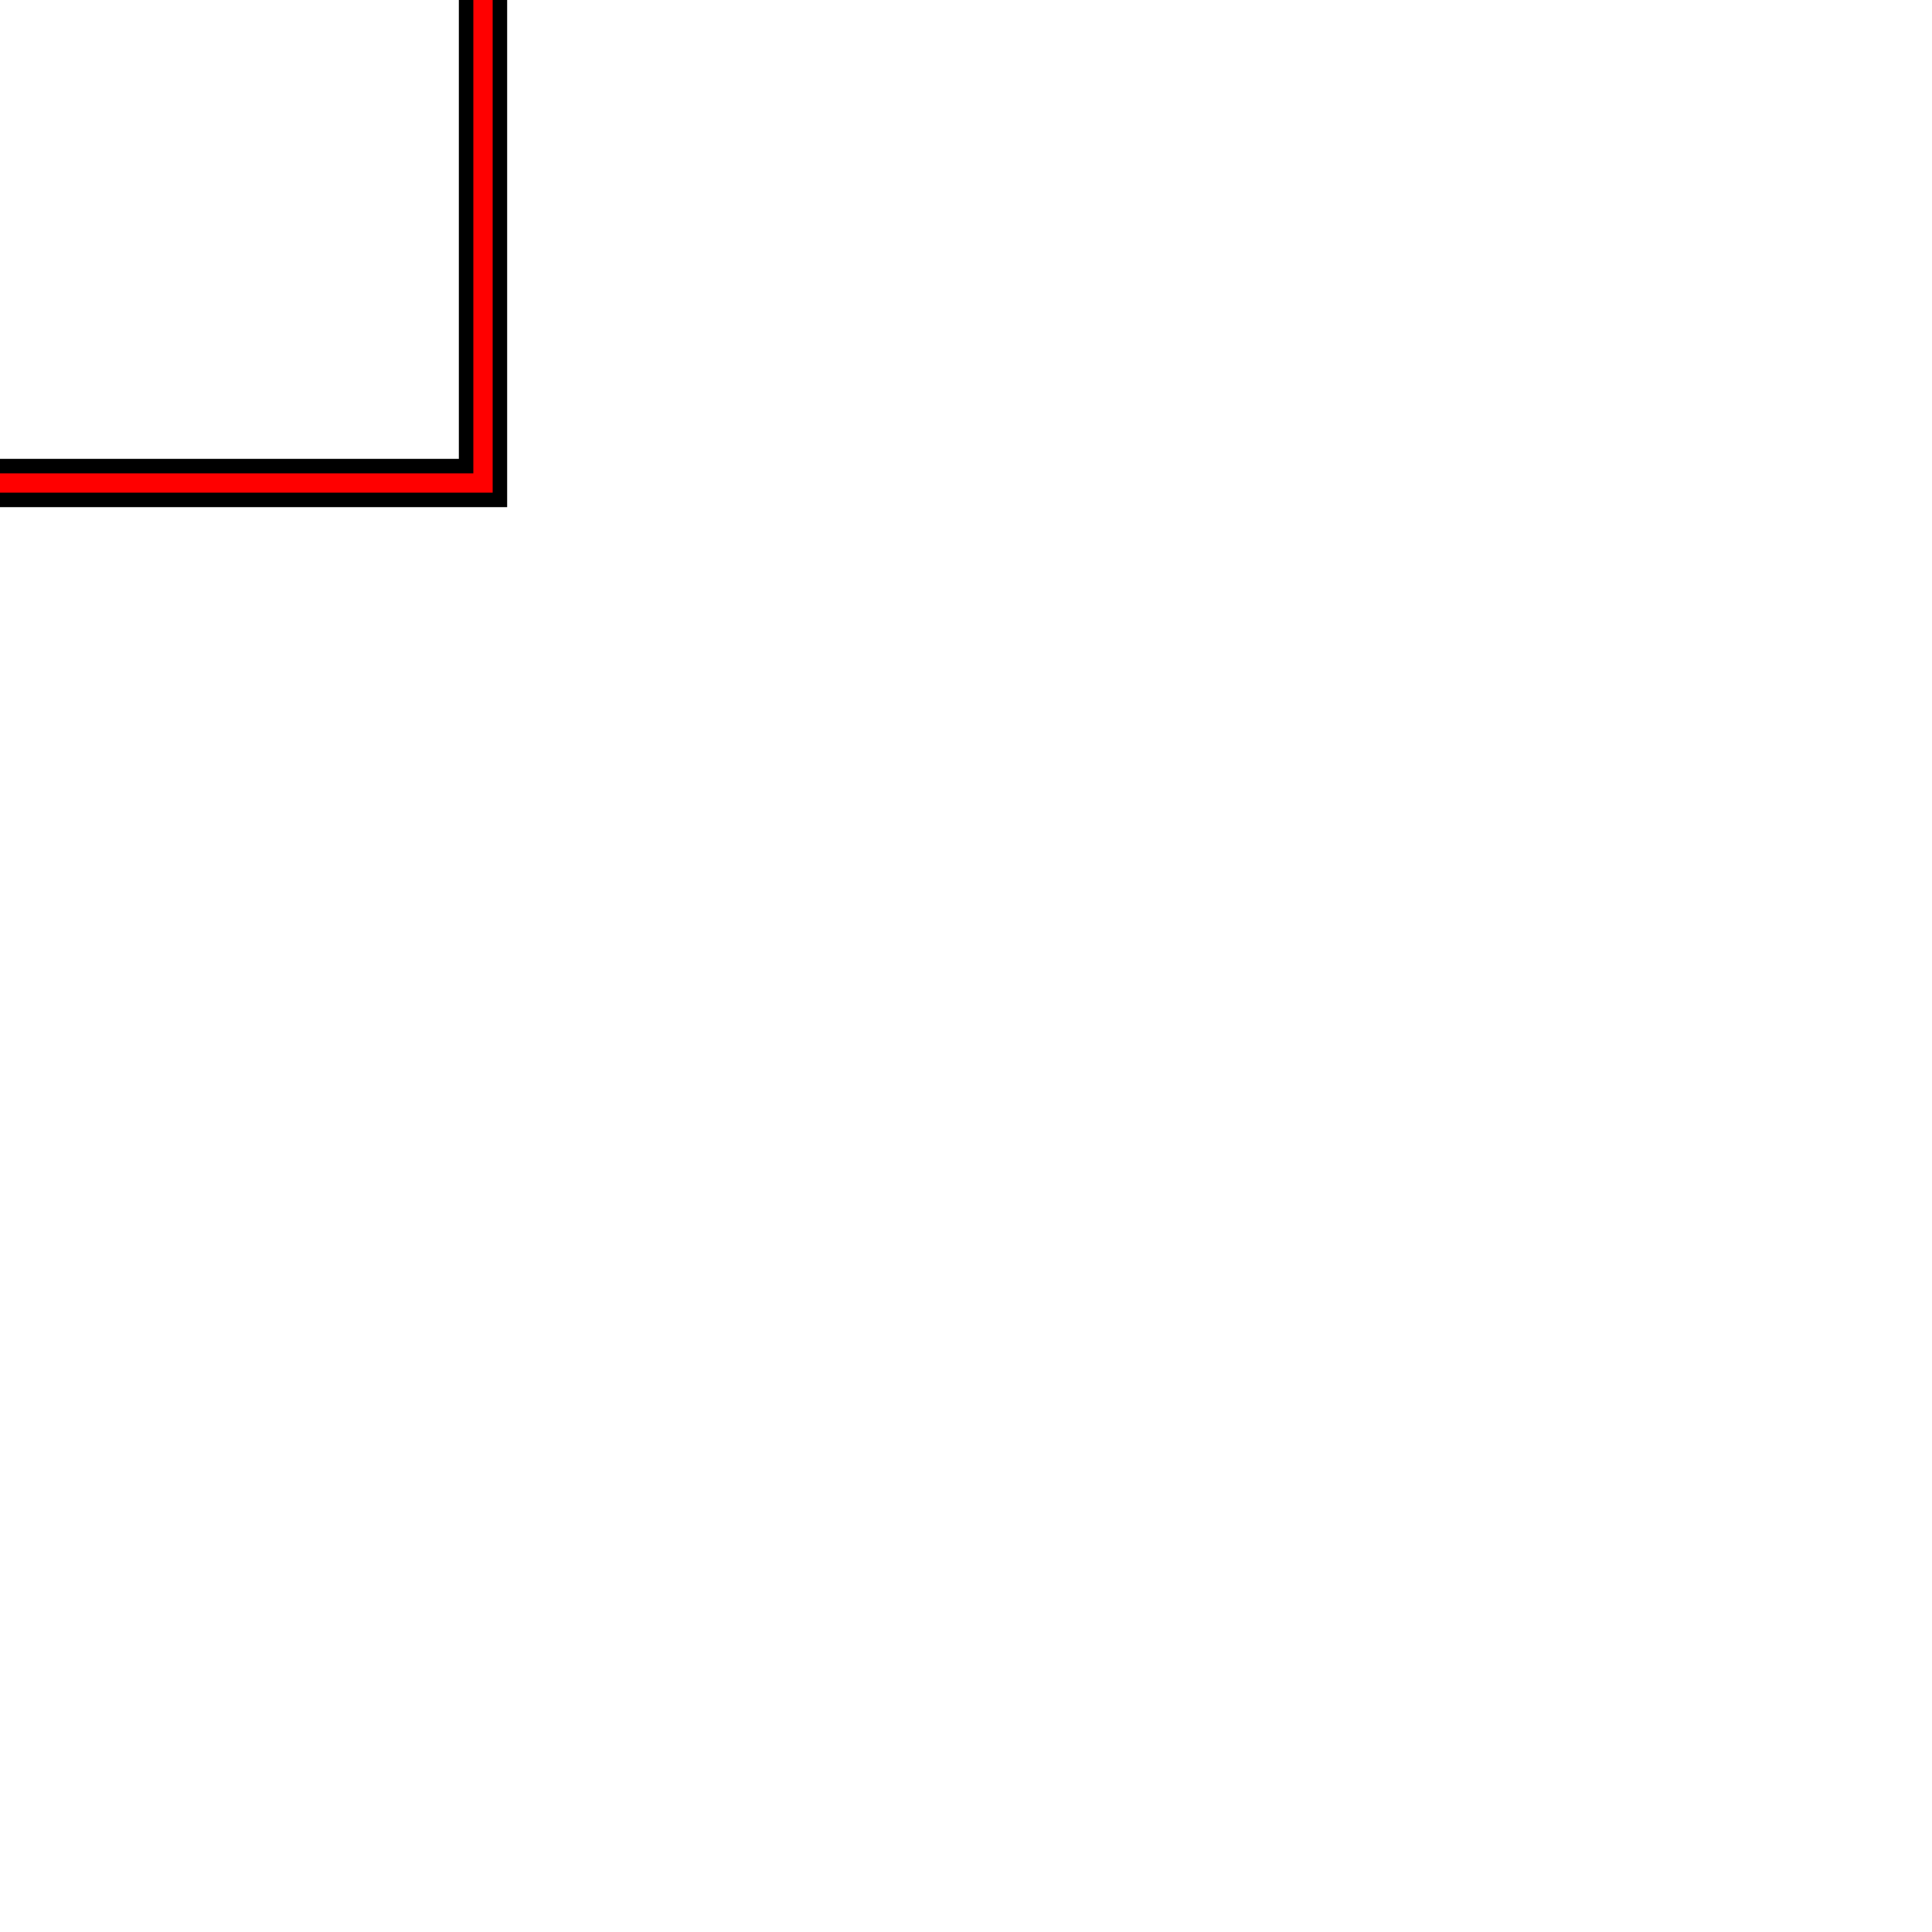
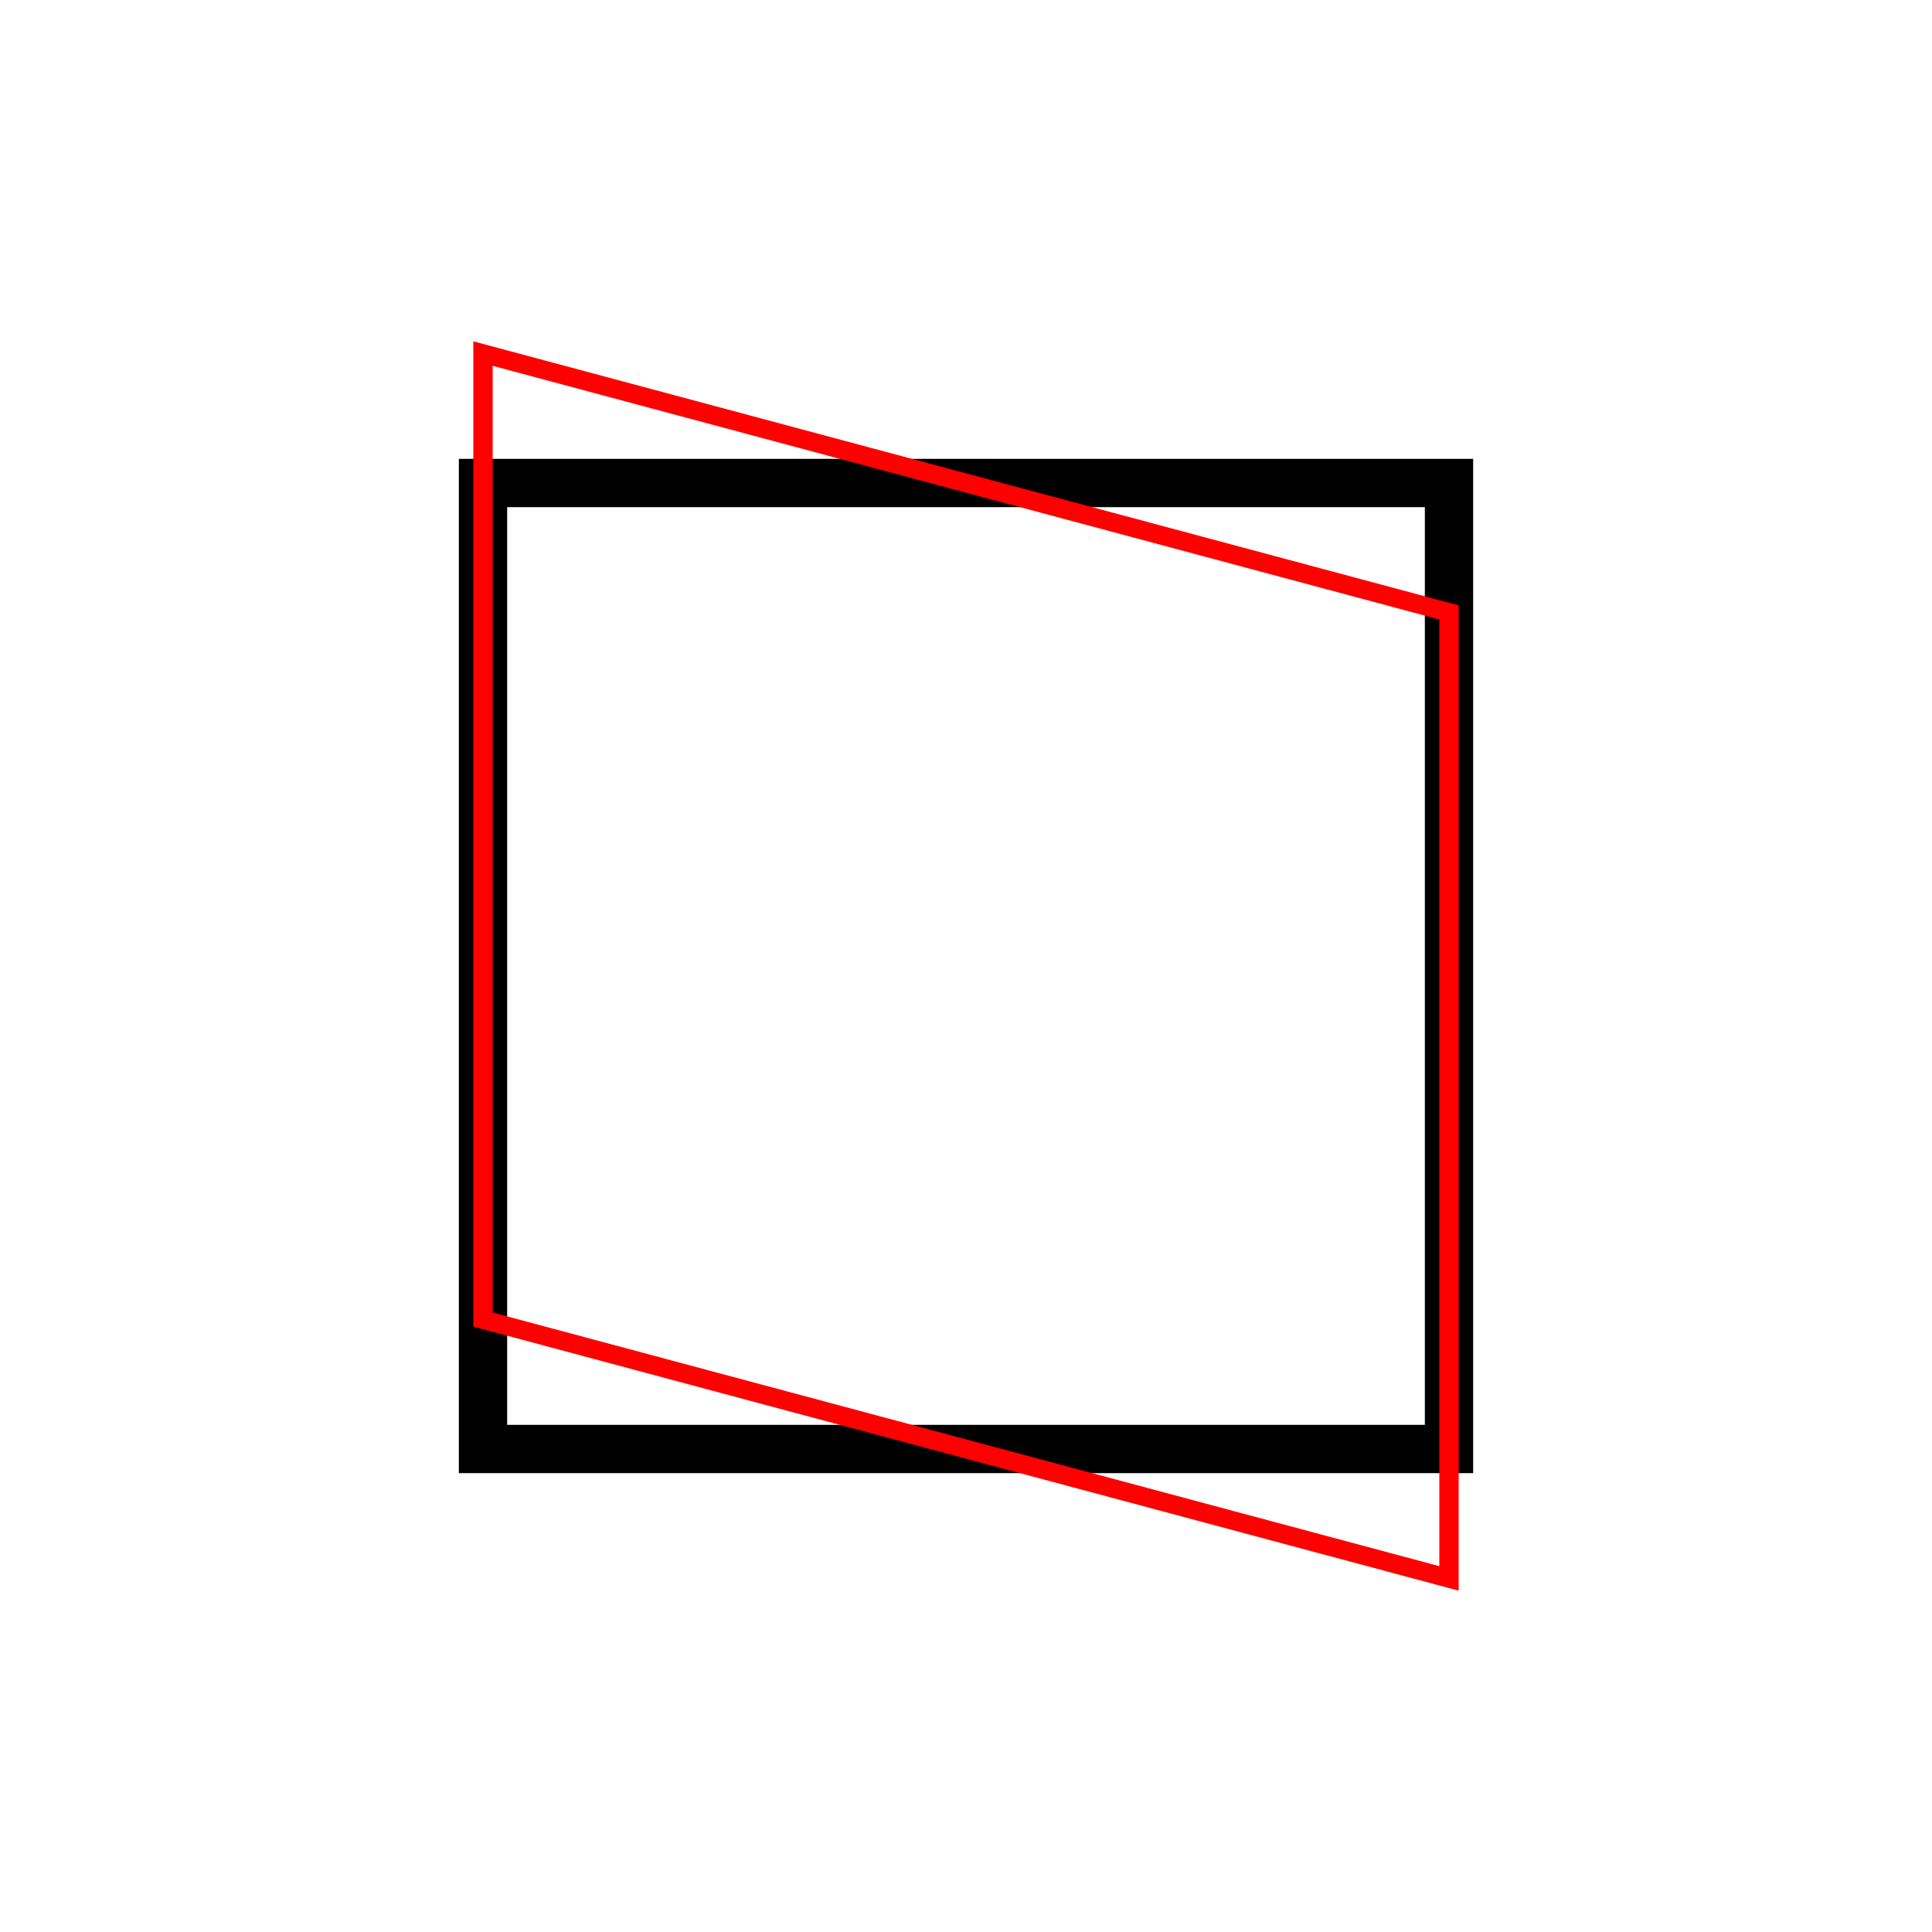
- <svg viewBow="-100 -100 200 200" width="200" height="200">
+ <svg xmlns="http://www.w3.org/2000/svg" viewBox="-100 -100 200 200" width="200" height="200">
  <rect x="-50" y="-50" width="100" height="100" stroke="black" stroke-width="5" fill="none" />
-   <g transform="skewY(15deg)">
+   <g transform="skewY(15)">
    <rect x="-50" y="-50" width="100" height="100" stroke="red" stroke-width="2" fill="none" />
  </g>
</svg>
